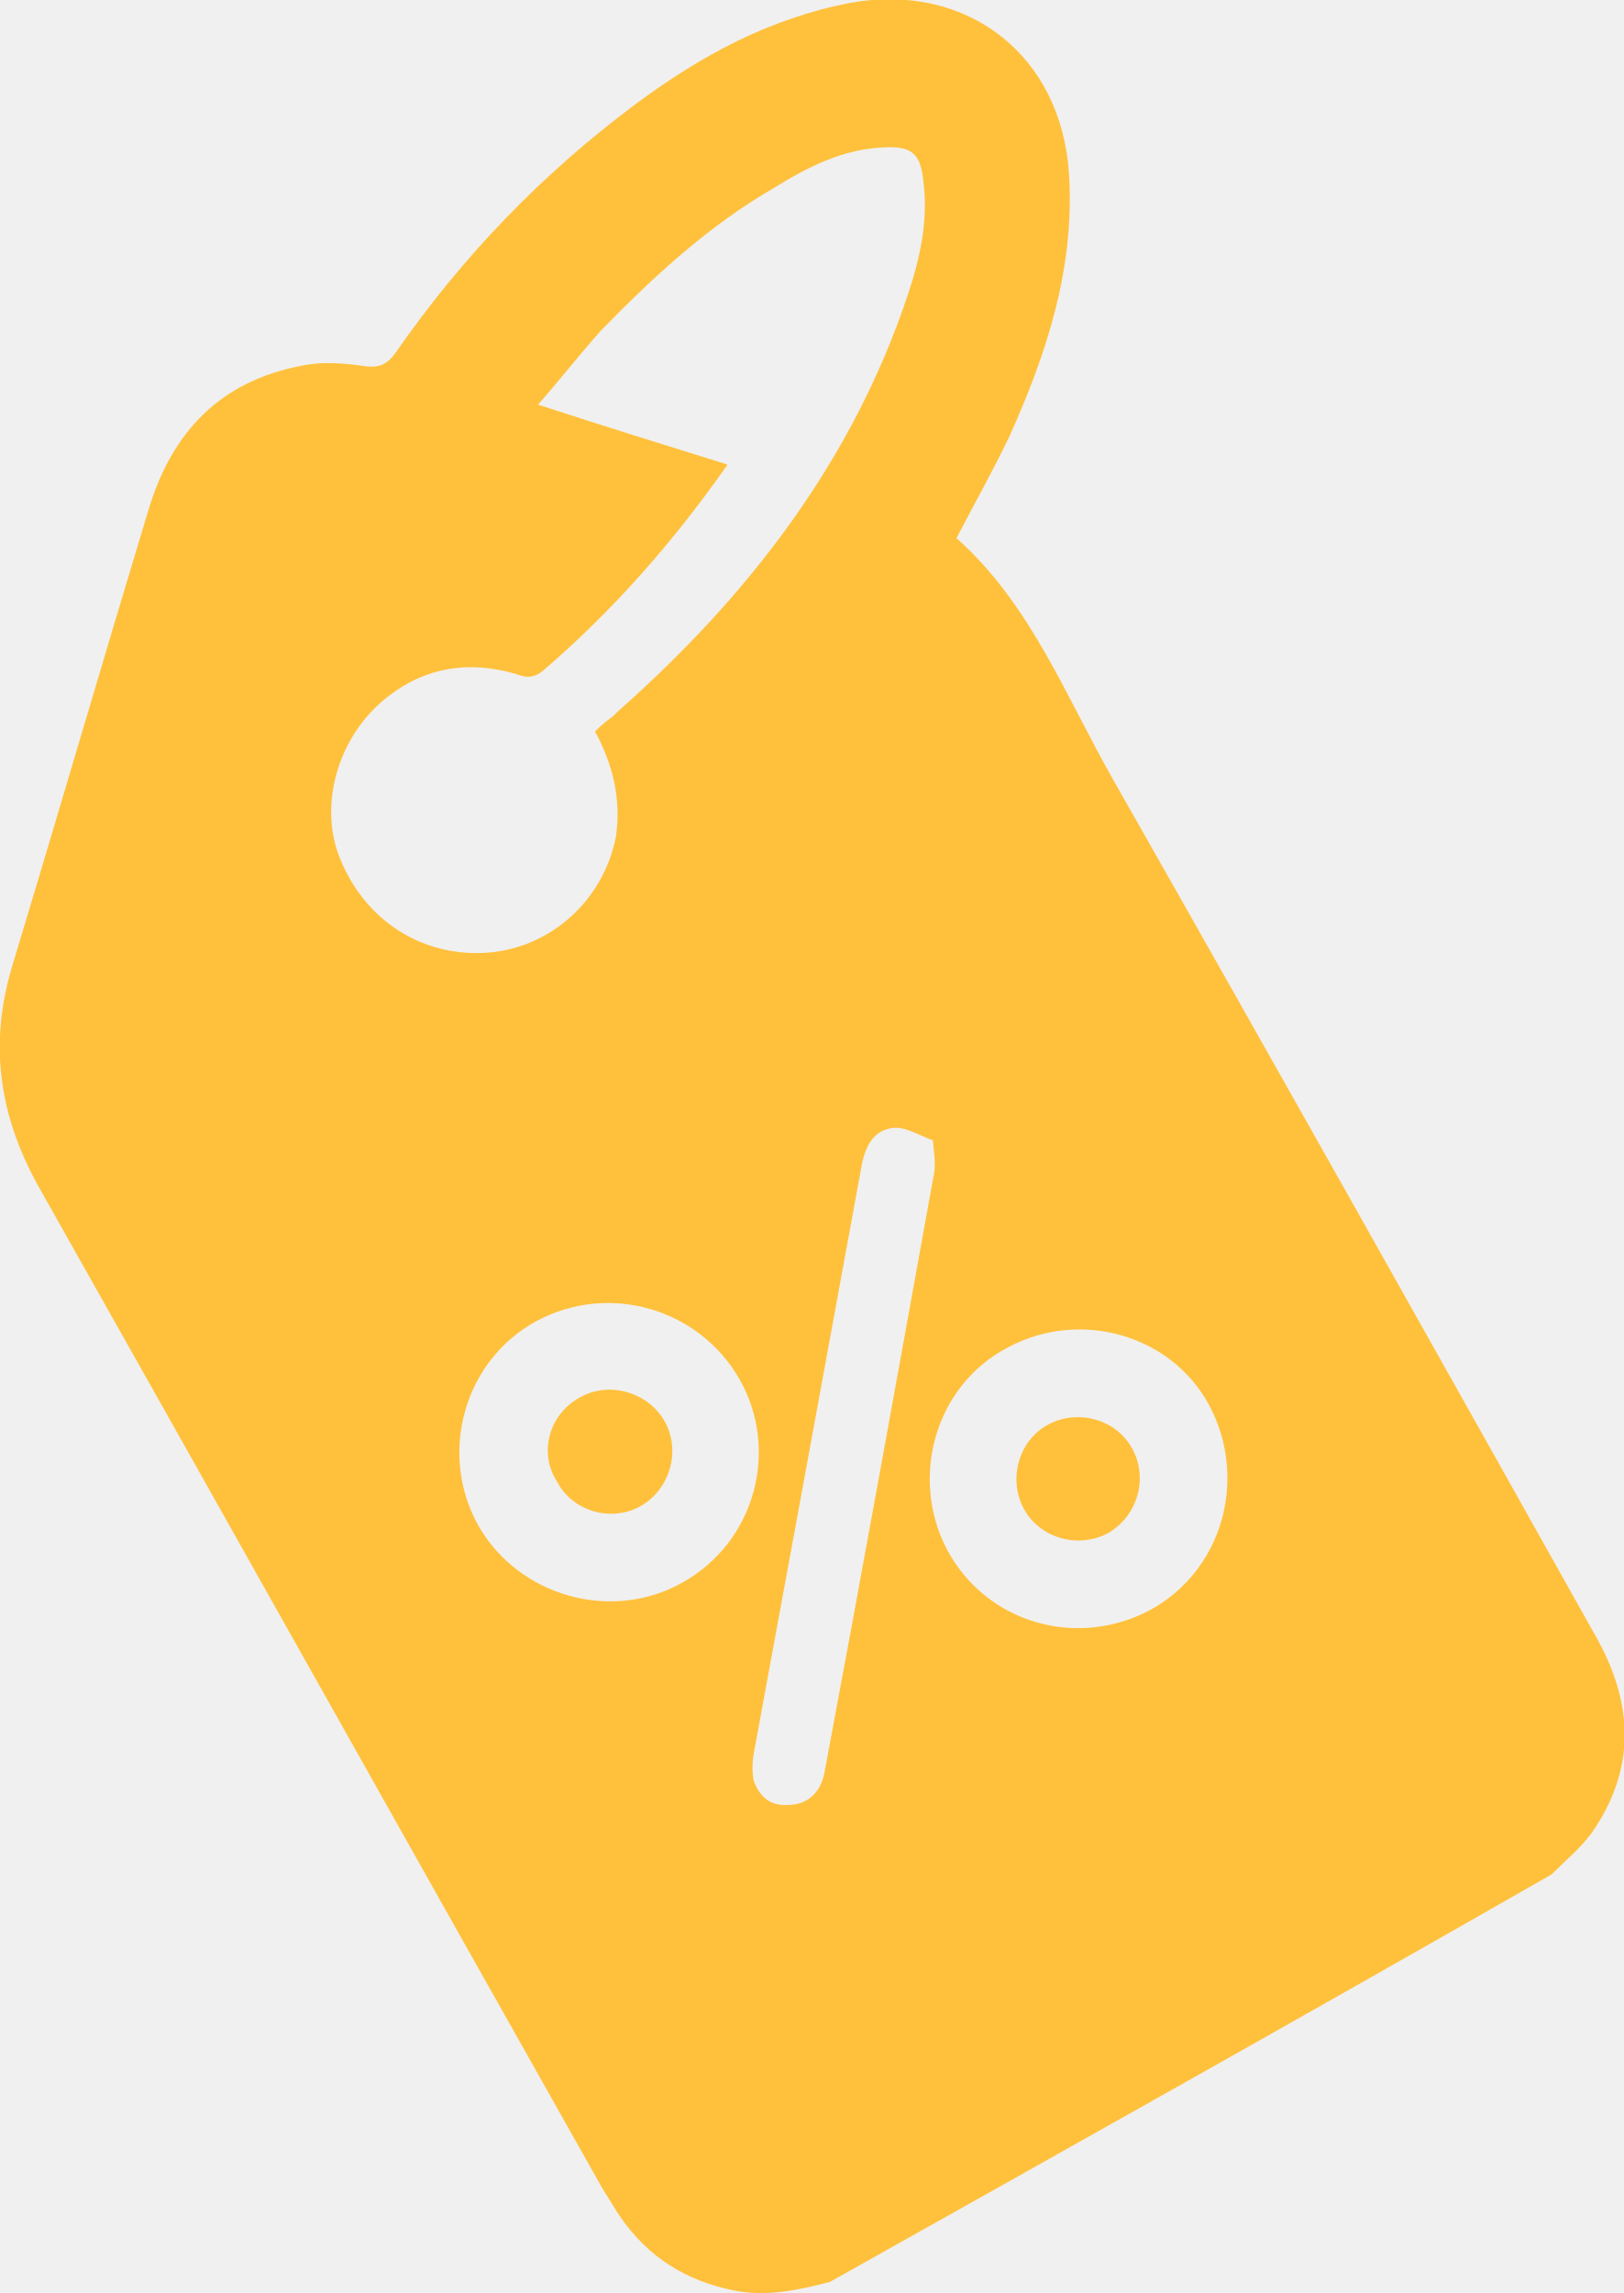
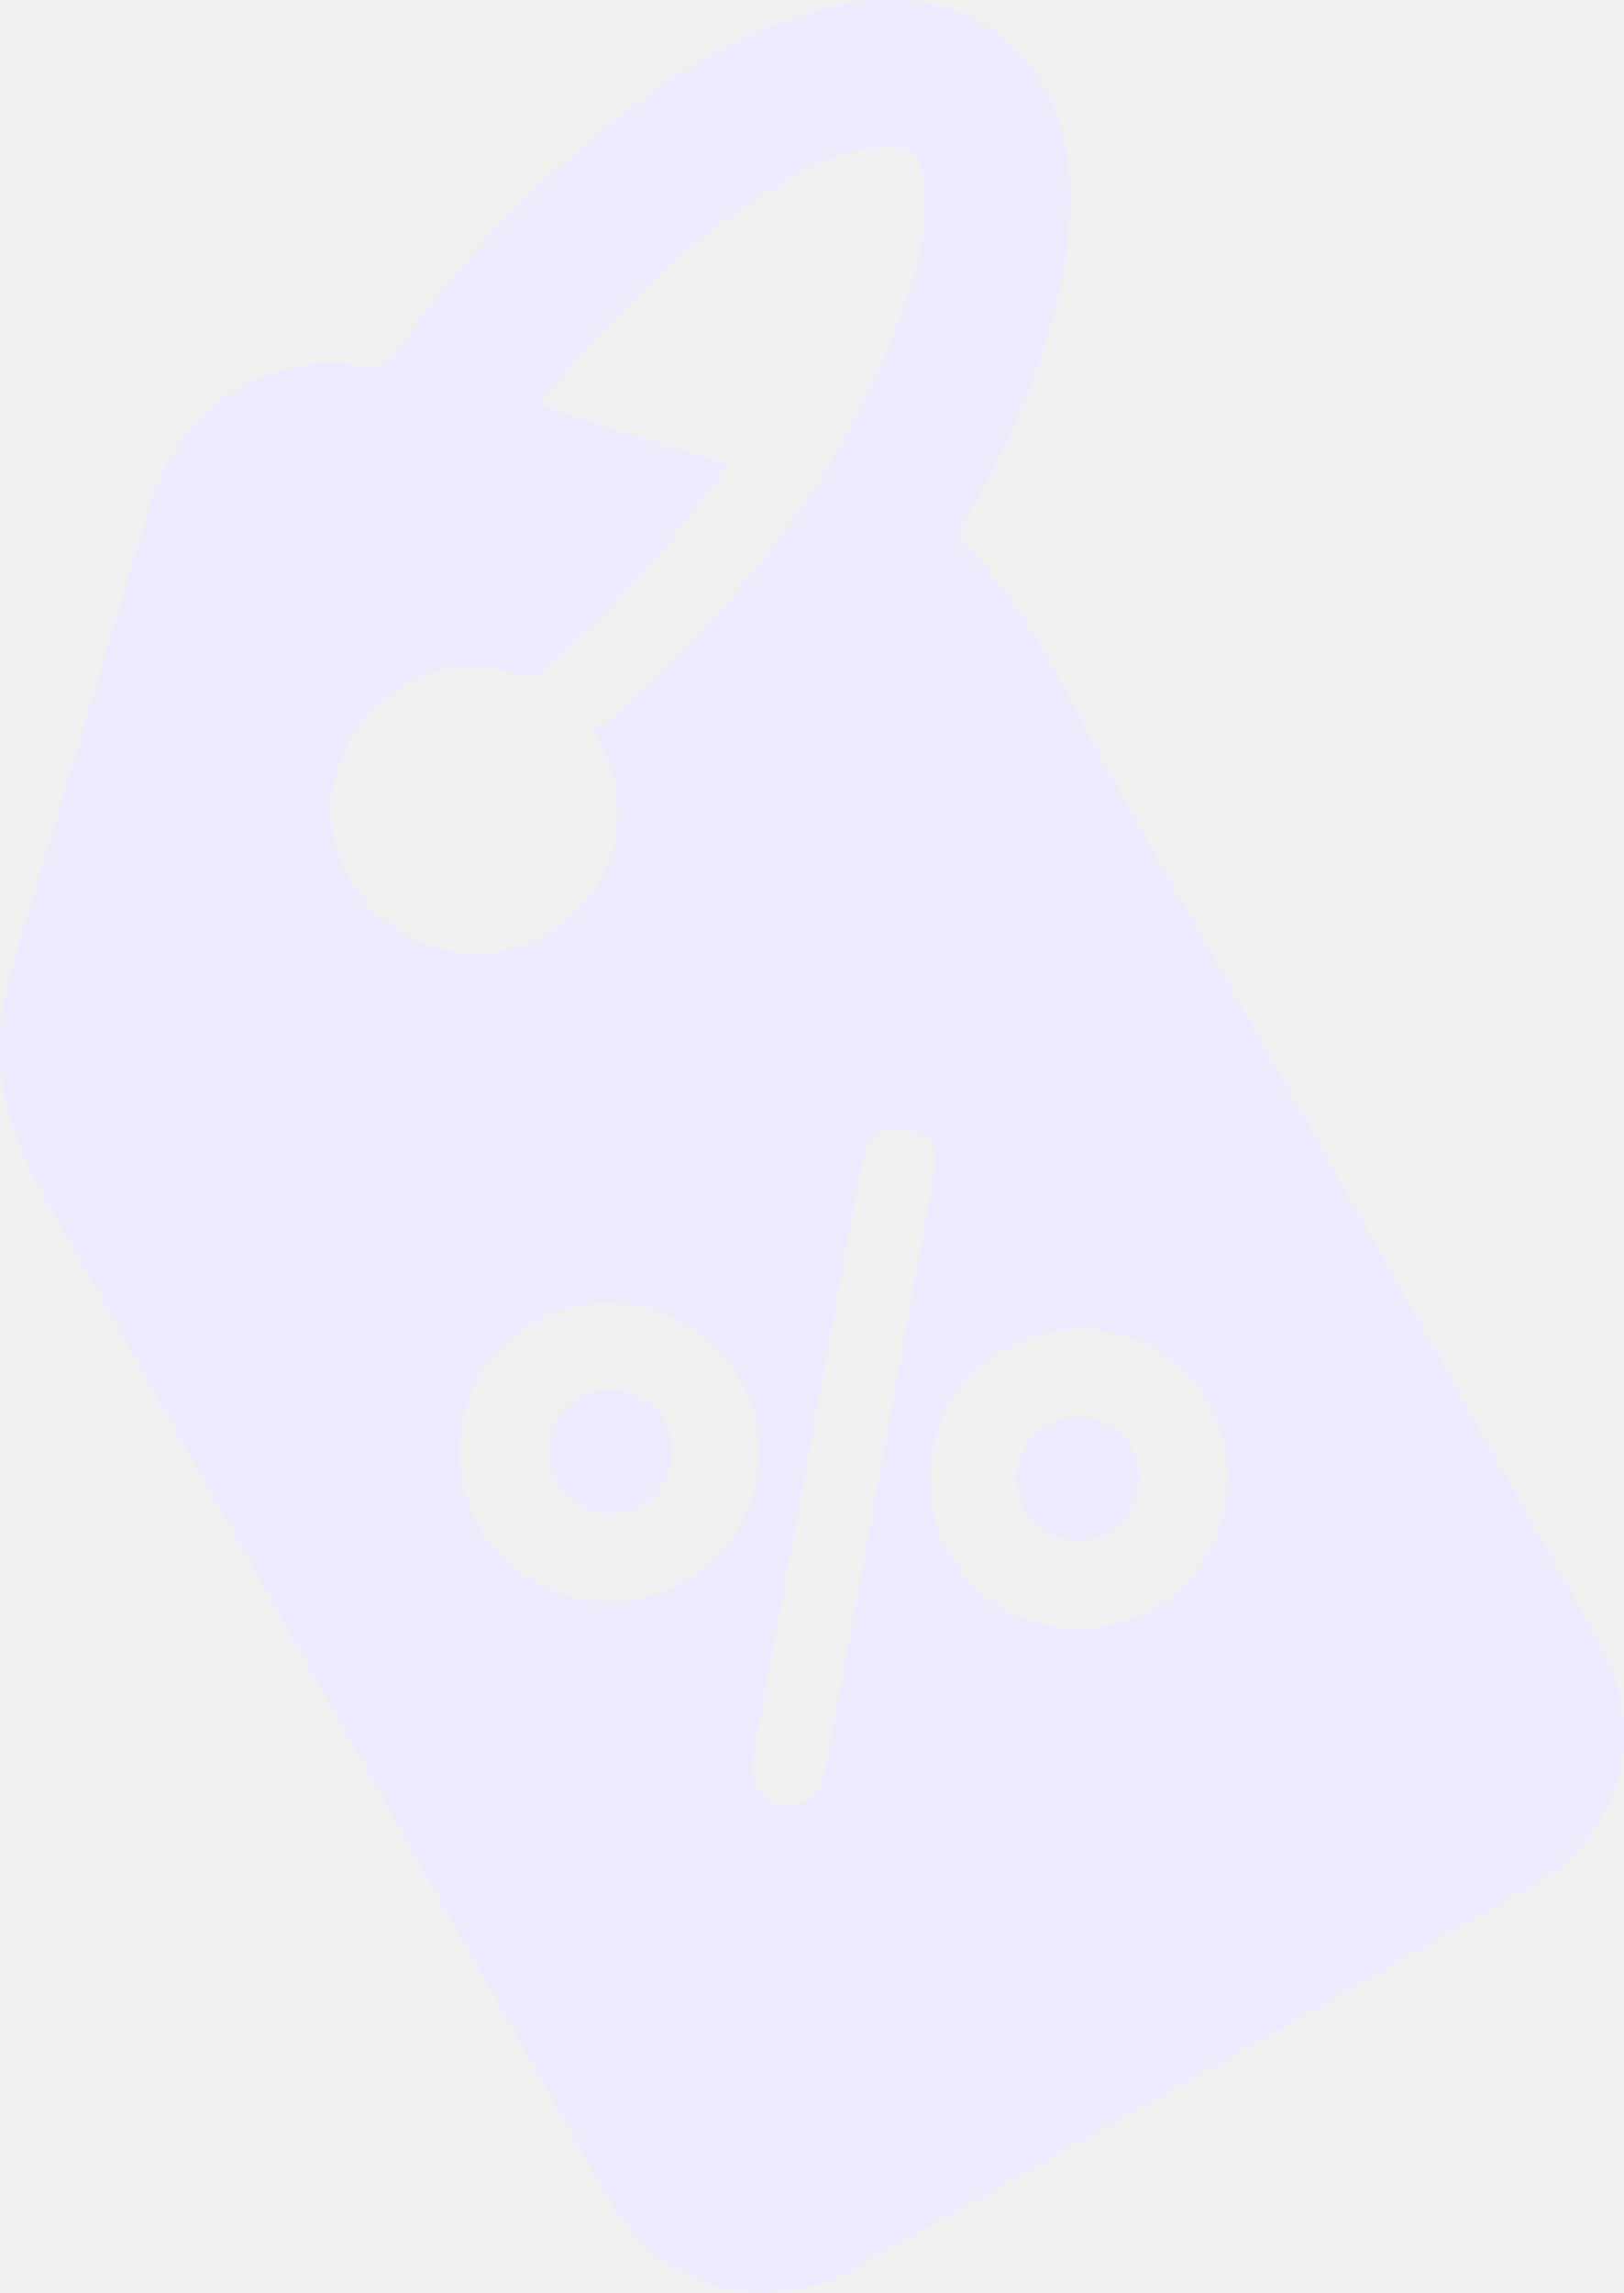
<svg xmlns="http://www.w3.org/2000/svg" version="1.1" id="圖層_1" x="0px" y="0px" viewBox="0 0 11.68 16.49" style="enable-background:new 0 0 11.68 16.49;" xml:space="preserve">
  <style type="text/css">
- 	.st0{fill:#ffc13c;}
+ 	.st0{fill:#EDECFF;}
	.st1{fill:#FFFFFF;}
</style>
  <g>
    <path class="st0" d="M5.97,16.41c-0.23,0.06-0.46,0.11-0.7,0.06c-0.34-0.07-0.61-0.24-0.81-0.53c-0.04-0.06-0.08-0.13-0.12-0.19   c-1.36-2.41-2.71-4.82-4.07-7.23C-0.01,8.01-0.08,7.5,0.09,6.94c0.33-1.09,0.65-2.19,0.98-3.28c0.17-0.56,0.52-0.92,1.1-1.03   c0.14-0.03,0.29-0.02,0.43,0c0.12,0.02,0.18,0,0.25-0.1C3.33,1.84,3.9,1.25,4.57,0.75C5.04,0.4,5.54,0.13,6.12,0.02   c0.84-0.15,1.52,0.38,1.57,1.24c0.04,0.67-0.16,1.28-0.43,1.88C7.14,3.39,7.01,3.62,6.88,3.87c0.54,0.48,0.79,1.15,1.14,1.76   c1.16,2.04,2.31,4.09,3.46,6.14c0.27,0.48,0.29,0.95-0.03,1.41c-0.08,0.11-0.19,0.2-0.29,0.3C9.43,14.47,7.7,15.44,5.97,16.41z    M4.28,5.26c0.05-0.05,0.09-0.08,0.13-0.11c0.01-0.01,0.02-0.02,0.03-0.03c0.94-0.83,1.69-1.8,2.09-3   c0.09-0.27,0.15-0.54,0.11-0.83C6.62,1.1,6.55,1.05,6.36,1.06C6.07,1.07,5.81,1.2,5.57,1.35C5.1,1.62,4.7,1.99,4.32,2.38   C4.16,2.56,4.02,2.74,3.87,2.91C4.33,3.06,4.78,3.2,5.23,3.34c0,0,0,0.01-0.01,0.02C4.84,3.9,4.41,4.39,3.91,4.82   C3.85,4.87,3.8,4.88,3.72,4.85C3.39,4.75,3.07,4.79,2.79,5.01c-0.35,0.27-0.5,0.76-0.35,1.15c0.18,0.46,0.6,0.73,1.08,0.69   c0.45-0.04,0.82-0.38,0.91-0.83C4.47,5.75,4.41,5.5,4.28,5.26z M5.32,9.92C5.03,9.41,4.38,9.22,3.86,9.5   c-0.52,0.28-0.71,0.95-0.42,1.47c0.29,0.51,0.96,0.7,1.47,0.41C5.43,11.09,5.61,10.43,5.32,9.92z M7.25,9.69   c-0.52,0.27-0.71,0.93-0.44,1.45c0.28,0.53,0.93,0.72,1.46,0.44c0.52-0.28,0.71-0.94,0.43-1.47C8.43,9.6,7.77,9.41,7.25,9.69z    M6.71,8.2C6.62,8.17,6.53,8.11,6.44,8.11C6.29,8.12,6.23,8.23,6.2,8.37c-0.26,1.42-0.52,2.84-0.78,4.25   c-0.01,0.06-0.01,0.12,0,0.18c0.04,0.12,0.12,0.19,0.25,0.18c0.13,0,0.23-0.08,0.26-0.23c0.27-1.44,0.53-2.88,0.79-4.32   C6.73,8.37,6.72,8.3,6.71,8.2z" />
    <path class="st0" d="M4.17,10.05c0.21-0.12,0.49-0.04,0.61,0.17c0.12,0.21,0.04,0.49-0.17,0.61c-0.21,0.12-0.49,0.04-0.6-0.17   C3.87,10.45,3.95,10.17,4.17,10.05z" />
    <path class="st0" d="M8.14,10.41c0.12,0.21,0.05,0.48-0.16,0.61c-0.21,0.12-0.49,0.05-0.61-0.16c-0.12-0.21-0.05-0.49,0.16-0.61   C7.74,10.13,8.02,10.2,8.14,10.41z" />
  </g>
</svg>
